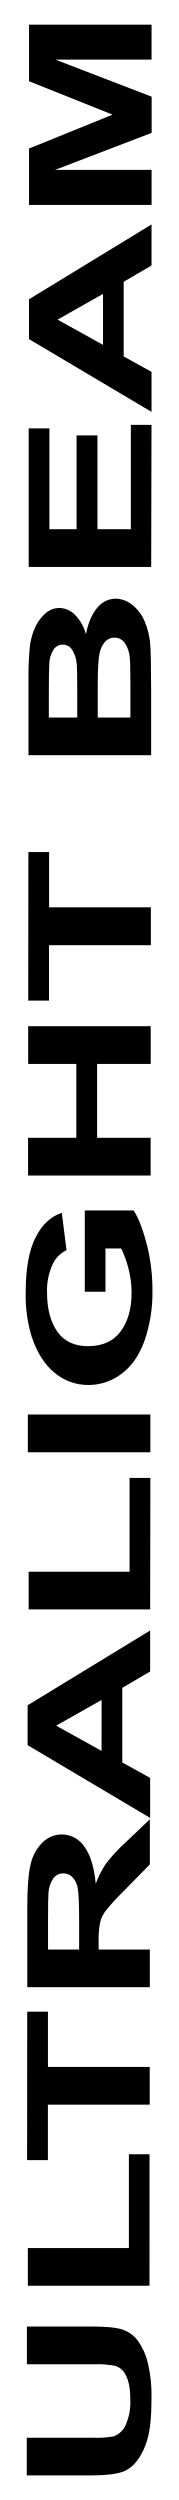
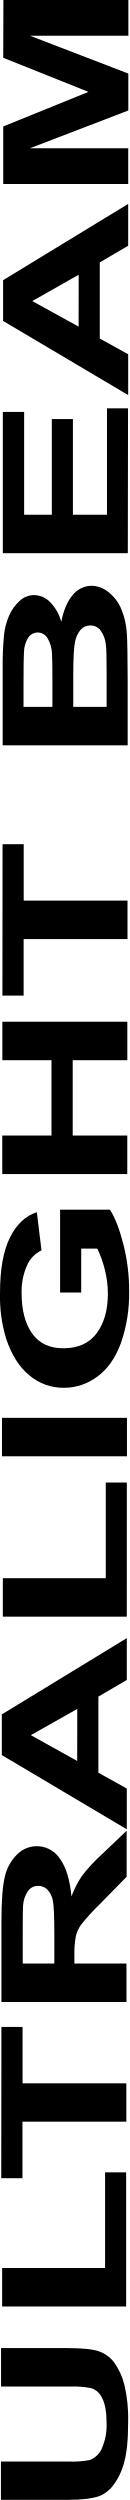
- <svg xmlns="http://www.w3.org/2000/svg" id="918c03aa-fc32-48bf-b3b0-0699593ac701" data-name="Layer 1" viewBox="0 0 64.08 897.84">
-   <defs />
-   <g id="52bdf94d-1253-43dd-a201-4af5a17d849e" data-name="Ultra">
-     <path class="fc3d5b6b-0c14-4983-a97a-dd879f45c05e" d="M9.62,889V875.48H33.47a32.63,32.63,0,0,0,7.35-.5,7.55,7.55,0,0,0,4.34-4.14,20.26,20.26,0,0,0,1.64-8.95q0-5.77-1.54-8.69a6.33,6.33,0,0,0-3.79-3.52,32.75,32.75,0,0,0-7.47-.59H9.66V835.53H32.79q7.92,0,11.2,1.1a11.41,11.41,0,0,1,5.52,4,22.7,22.7,0,0,1,3.58,7.89,50.84,50.84,0,0,1,1.32,12.9q0,9.61-1.47,14.57a22.54,22.54,0,0,1-3.79,7.85,11.45,11.45,0,0,1-4.88,3.8Q40.48,889,33.09,889H9.62Z" />
-     <path class="fc3d5b6b-0c14-4983-a97a-dd879f45c05e" d="M53.69,820.89H10V807.35H46.29l0-33.68h7.41Z" />
-     <path class="fc3d5b6b-0c14-4983-a97a-dd879f45c05e" d="M53.76,755.87H17.2l0,19.9H9.73l0.05-53.31h7.44l0,19.86H53.77v13.54Z" />
-     <path class="fc3d5b6b-0c14-4983-a97a-dd879f45c05e" d="M53.8,713.68h-44l0-28.51q0-10.75,1.2-15.63a15.72,15.72,0,0,1,4.22-7.8,9.72,9.72,0,0,1,15.11,1.51q3.22,4.44,4.05,13.27a33.44,33.44,0,0,1,3.7-7.25,57.44,57.44,0,0,1,7.15-7.71l8.59-8.19,0,16.2-9.59,9.79a72.19,72.19,0,0,0-6.48,7.14,11.69,11.69,0,0,0-1.83,4.07,33.47,33.47,0,0,0-.5,6.82v2.75H53.81v13.54ZM28.42,700.14v-10q0-9.75-.53-12.17a7.77,7.77,0,0,0-1.86-3.8,4.39,4.39,0,0,0-3.3-1.37,4.29,4.29,0,0,0-3.59,1.81,10.24,10.24,0,0,0-1.73,5.1q-0.15,1.65-.16,9.88v10.57H28.42Z" />
-     <path class="fc3d5b6b-0c14-4983-a97a-dd879f45c05e" d="M53.92,585.57V600.3l-10,5.86,0,26.81,10,5.54v14.37l-44-26.13V612.43ZM36.49,610.51l-16.34,9.24,16.32,9.06Z" />
-     <path class="fc3d5b6b-0c14-4983-a97a-dd879f45c05e" d="M53.93,578H10.29V564.47H46.53l0-33.68H54Z" />
-     <path class="fc3d5b6b-0c14-4983-a97a-dd879f45c05e" d="M54,521.56H10V508H54v13.54Z" />
-     <path class="fc3d5b6b-0c14-4983-a97a-dd879f45c05e" d="M37.86,463.9H30.45l0-29.19H48Q50.7,439,52.75,447a66.06,66.06,0,0,1,2,16.36,52.8,52.8,0,0,1-2.92,18.35q-2.9,7.83-8.3,11.76a19.48,19.48,0,0,1-11.73,3.93,18.68,18.68,0,0,1-12.21-4.39q-5.34-4.39-8.18-12.86a50.46,50.46,0,0,1-2.18-16.06q0-12.49,3.46-19.52t9.51-9L23.89,449a10.39,10.39,0,0,0-5.12,5.33,22.56,22.56,0,0,0-1.88,9.77q0,8.88,3.68,14.12t11,5.24q7.83,0,11.76-5.31t3.93-13.91a34.27,34.27,0,0,0-1.09-8.53,35.83,35.83,0,0,0-2.65-7.34H37.88V463.9Z" />
-     <path class="fc3d5b6b-0c14-4983-a97a-dd879f45c05e" d="M54.08,422.18h-44V408.63H27.41l0-26.54H10.12V368.55h44v13.54H34.88l0,26.54H54.1v13.54Z" />
-     <path class="fc3d5b6b-0c14-4983-a97a-dd879f45c05e" d="M54.17,339.45H17.6l0,19.9H10.14L10.19,306h7.44l0,19.86H54.18v13.54Z" />
-     <path class="fc3d5b6b-0c14-4983-a97a-dd879f45c05e" d="M10.23,271.23l0-26.81a117.4,117.4,0,0,1,.45-11.87,23.42,23.42,0,0,1,1.82-7,15.09,15.09,0,0,1,3.68-5.15,7.52,7.52,0,0,1,5.15-2.06A7.94,7.94,0,0,1,27,220.88a15.69,15.69,0,0,1,3.87,6.89q1.18-6.13,4-9.42A8.51,8.51,0,0,1,41.53,215a9.62,9.62,0,0,1,5.84,2.13A14.82,14.82,0,0,1,51.89,223,26.23,26.23,0,0,1,54,232.06q0.24,3.39.28,16.33l0,22.83h-44Zm7.34-13.54H27.74v-8.88q0-7.91-.14-9.84A11.56,11.56,0,0,0,26,233.5a4,4,0,0,0-6.75-.27,9.87,9.87,0,0,0-1.55,5.1q-0.15,2-.16,11.58v7.78Zm17.5,0H46.83V245.15q0-7.32-.26-9.29a10.21,10.21,0,0,0-1.75-4.92A4.4,4.4,0,0,0,41.1,229a4.45,4.45,0,0,0-3.36,1.46,9,9,0,0,0-2,4.23q-0.63,2.77-.64,12v10.94Z" />
-     <path class="fc3d5b6b-0c14-4983-a97a-dd879f45c05e" d="M54.3,203.6h-44l0-49.74h7.44l0,36.19H27.5l0-33.68H35l0,33.68h12l0-37.47h7.41Z" />
-     <path class="fc3d5b6b-0c14-4983-a97a-dd879f45c05e" d="M54.42,80.61V95.34l-10,5.86,0,26.81,10,5.54v14.37l-44-26.13V107.47ZM37,105.55l-16.34,9.24L37,123.85Z" />
-     <path class="fc3d5b6b-0c14-4983-a97a-dd879f45c05e" d="M54.43,73.61h-44l0-20.27,30-12.17-30-12,0-20.32h44V21.4H19.84L54.46,34.72v13L19.8,61H54.44V73.61Z" />
-   </g>
+ <svg xmlns="http://www.w3.org/2000/svg" preserveAspectRatio="none" viewBox="0 0 45.51 880.2">
+   <defs>100%</defs>
+   <path class="a" d="M0.33,880.2V866.65H24.18a32.63,32.63,0,0,0,7.35-.5A7.55,7.55,0,0,0,35.88,862a20.26,20.26,0,0,0,1.64-8.95q0-5.77-1.54-8.69a6.33,6.33,0,0,0-3.79-3.52,32.75,32.75,0,0,0-7.47-.59H0.37V826.71H23.5q7.92,0,11.2,1.1a11.41,11.41,0,0,1,5.52,4,22.7,22.7,0,0,1,3.58,7.89,50.84,50.84,0,0,1,1.32,12.9q0,9.61-1.47,14.57a22.54,22.54,0,0,1-3.79,7.85,11.45,11.45,0,0,1-4.88,3.8q-3.78,1.33-11.17,1.33H0.33Z" />
+   <path class="a" d="M44.41,812.07H0.76V798.52H37l0-33.68h7.41Z" />
+   <path class="a" d="M44.47,747H7.91l0,19.9H0.44L0.5,713.65H7.94l0,19.86H44.48V747Z" />
+   <path class="a" d="M44.51,704.86h-44l0-28.51q0-10.75,1.2-15.63A15.72,15.72,0,0,1,6,652.93a9.72,9.72,0,0,1,15.11,1.51q3.22,4.44,4.05,13.27a33.44,33.44,0,0,1,3.7-7.25A57.44,57.44,0,0,1,36,652.75l8.59-8.19,0,16.2L35,670.55a72.19,72.19,0,0,0-6.48,7.14,11.69,11.69,0,0,0-1.83,4.07,33.47,33.47,0,0,0-.5,6.82v2.75H44.53v13.54ZM19.13,691.32v-10q0-9.75-.53-12.17a7.77,7.77,0,0,0-1.86-3.8,4.39,4.39,0,0,0-3.3-1.37,4.29,4.29,0,0,0-3.59,1.81,10.24,10.24,0,0,0-1.73,5.1Q8,672.51,8,680.75v10.57H19.13Z" />
+   <path class="a" d="M44.64,576.75v14.73l-10,5.86,0,26.81,10,5.54v14.37l-44-26.13V603.61ZM27.2,601.68l-16.34,9.24L27.18,620Z" />
+   <path class="a" d="M44.64,569.2H1V555.65H37.24l0-33.68h7.42Z" />
+   <path class="a" d="M44.7,512.73h-44V499.19h44v13.54Z" />
+   <path class="a" d="M28.58,455.08H21.16l0-29.19H38.72q2.7,4.26,4.75,12.33a66.06,66.06,0,0,1,2,16.36,52.8,52.8,0,0,1-2.92,18.35q-2.9,7.83-8.3,11.76a19.48,19.48,0,0,1-11.73,3.93,18.68,18.68,0,0,1-12.21-4.39Q5,479.84,2.18,471.37A50.46,50.46,0,0,1,0,455.31q0-12.49,3.46-19.52t9.51-9l1.64,13.45a10.39,10.39,0,0,0-5.12,5.33,22.56,22.56,0,0,0-1.88,9.77q0,8.88,3.68,14.12t11,5.24q7.83,0,11.76-5.31t3.93-13.91a34.27,34.27,0,0,0-1.09-8.53,35.83,35.83,0,0,0-2.65-7.34H28.59v15.51Z" />
+   <path class="a" d="M44.8,413.36h-44V399.81H18.13l0-26.54H0.83V359.73h44v13.54H25.6l0,26.54H44.81v13.54Z" />
+   <path class="a" d="M44.88,330.63H8.32l0,19.9H0.85l0.05-53.3H8.35l0,19.86H44.89v13.54Z" />
+   <path class="a" d="M0.94,262.41l0-26.81a117.4,117.4,0,0,1,.45-11.87,23.42,23.42,0,0,1,1.82-7,15.09,15.09,0,0,1,3.68-5.15,7.52,7.52,0,0,1,5.15-2.06,7.94,7.94,0,0,1,5.67,2.54,15.69,15.69,0,0,1,3.87,6.89q1.18-6.13,4-9.42a8.51,8.51,0,0,1,6.64-3.29,9.62,9.62,0,0,1,5.84,2.13,14.82,14.82,0,0,1,4.53,5.81,26.23,26.23,0,0,1,2.08,9.08q0.24,3.39.28,16.33l0,22.83h-44Zm7.34-13.54H18.45V240q0-7.91-.14-9.84a11.56,11.56,0,0,0-1.57-5.47,4,4,0,0,0-6.75-.27,9.87,9.87,0,0,0-1.55,5.1q-0.15,2-.16,11.58v7.78Zm17.5,0H37.54V236.33q0-7.32-.26-9.29a10.21,10.21,0,0,0-1.75-4.92,4.4,4.4,0,0,0-3.74-1.9,4.45,4.45,0,0,0-3.36,1.46,9,9,0,0,0-2,4.23q-0.63,2.77-.64,12v10.94Z" />
+   <path class="a" d="M45,194.78H1l0-49.74H8.5l0,36.19h9.75l0-33.68h7.42l0,33.68h12l0-37.47h7.41Z" />
+   <path class="a" d="M45.13,71.79V86.52l-10,5.86,0,26.81,10,5.54V139.1L1.09,113V98.65ZM27.7,96.73L11.36,106,27.68,115Z" />
+   <path class="a" d="M45.14,64.79h-44l0-20.27,30-12.17-30-12L1.2,0h44V12.58H10.55L45.18,25.9v13L10.51,52.21H45.15V64.79Z" />
</svg>
